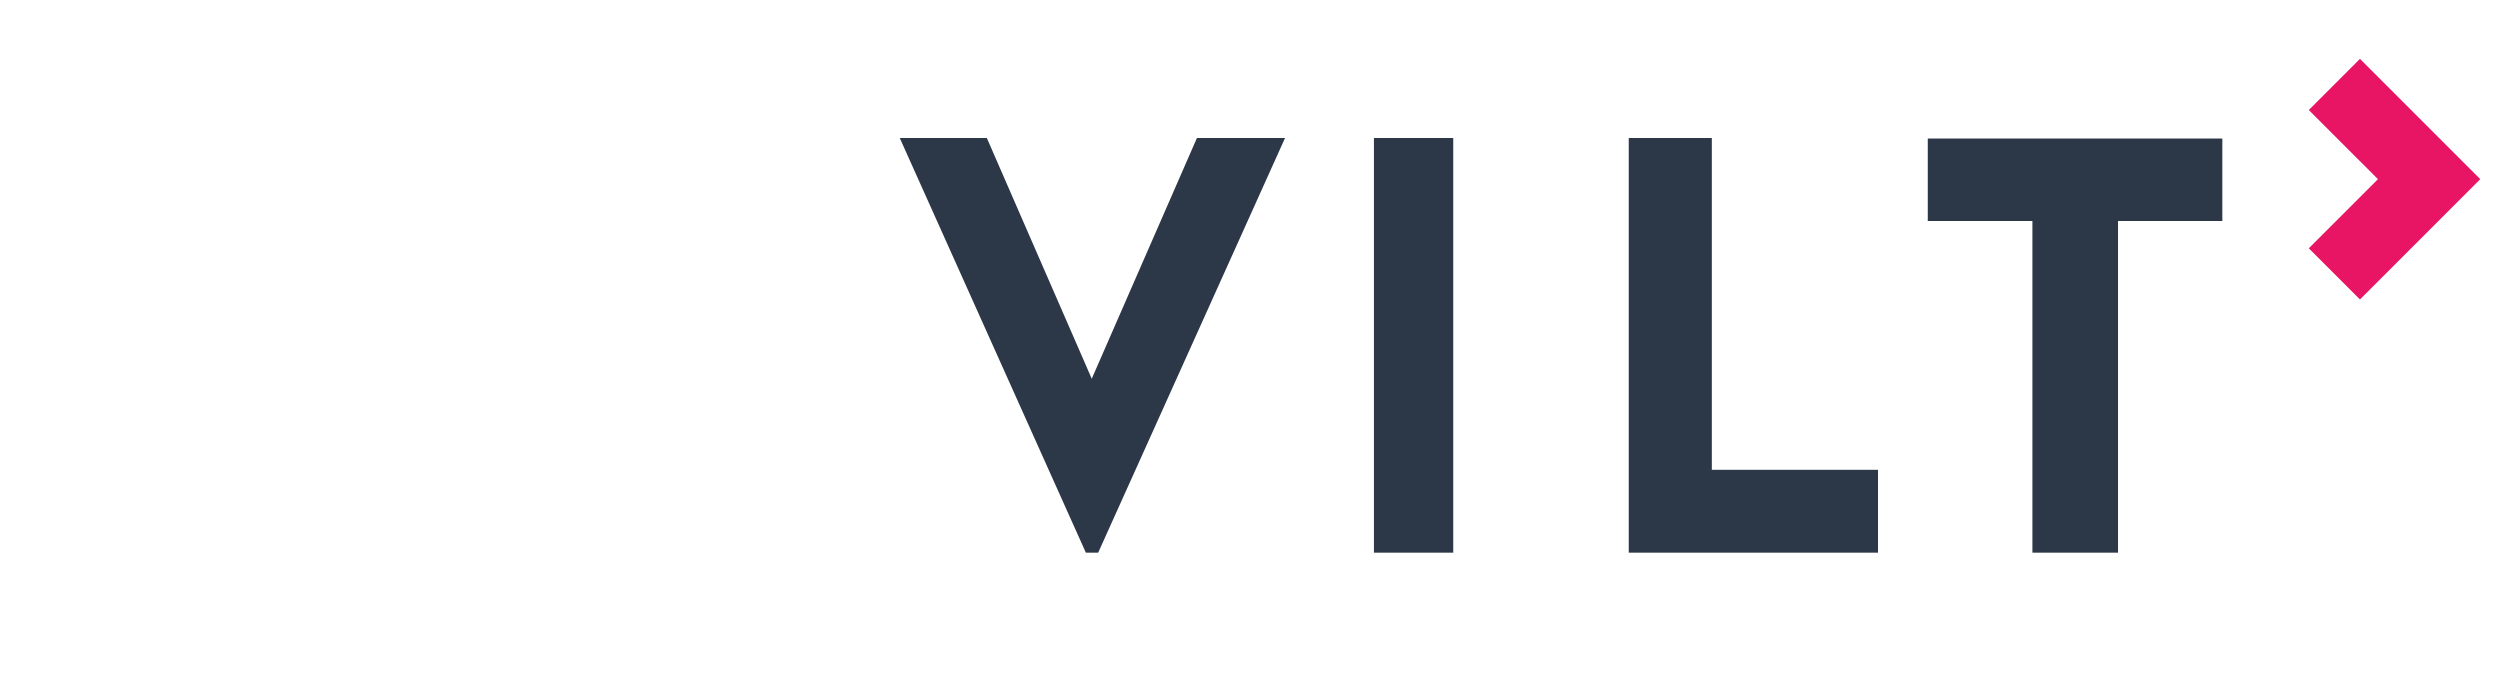
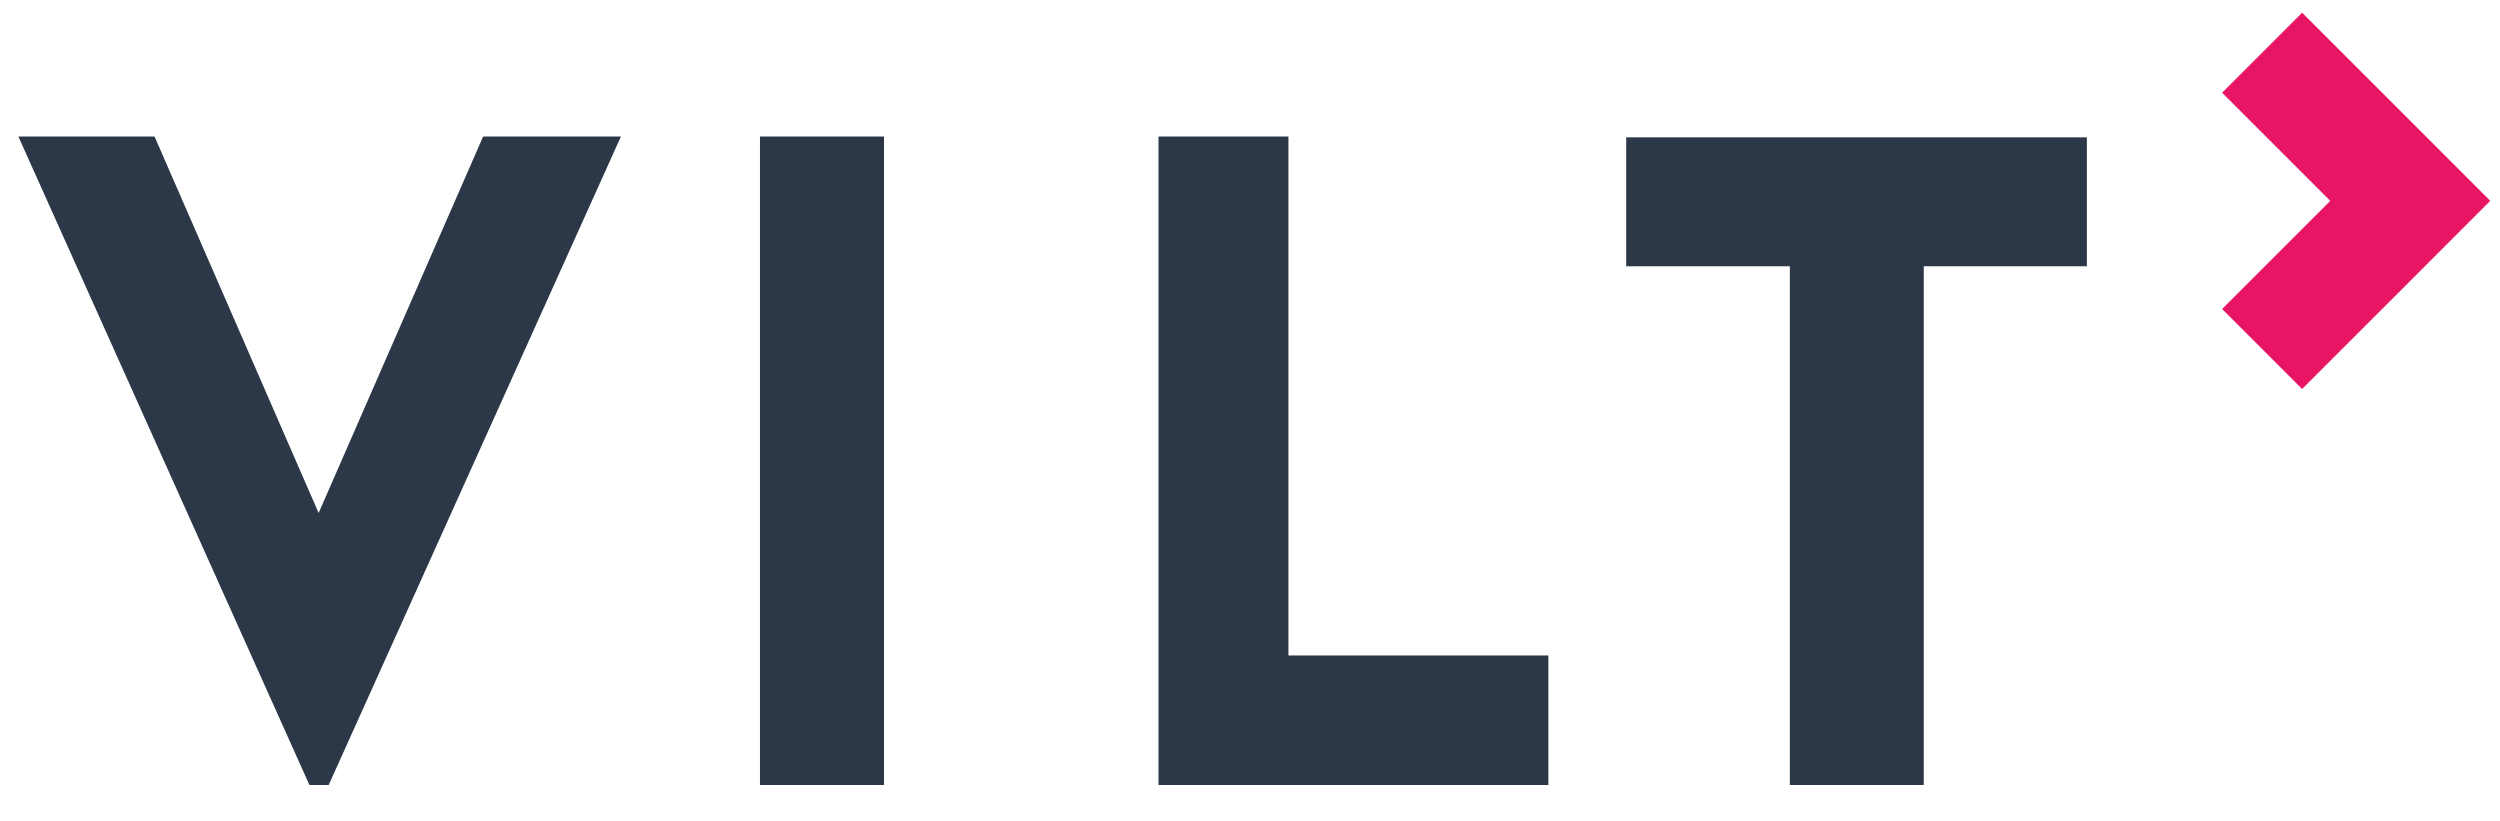
- <svg xmlns="http://www.w3.org/2000/svg" width="1478" height="409" fill="none">
+ <svg xmlns="http://www.w3.org/2000/svg" viewBox="525 30 945 310" fill="none">
  <path d="M812.27 81.6h46.889v245.13H812.27V81.6zm298.01 196.16v48.97H962.91V81.6h49.12v196.16h98.26-.01zm203.59-147.1h-61.69v196.06h-50.62V130.66h-61.86V81.92h174.14v48.74h.03zM649.241 326.73L759.711 81.6h-52.09l-62.18 142.31-62.02-142.31h-51.48l110.02 245.13h7.28z" fill="#2C3848" />
  <path d="M1466.32 105.92l-33.1-33.11-38.02-38.01-30.24 30.24 38.02 38.01 2.86 2.87-2.86 2.87-38.02 38.01 30.24 30.24 38.02-38.01 33.1-33.11z" fill="#E81464" />
</svg>
